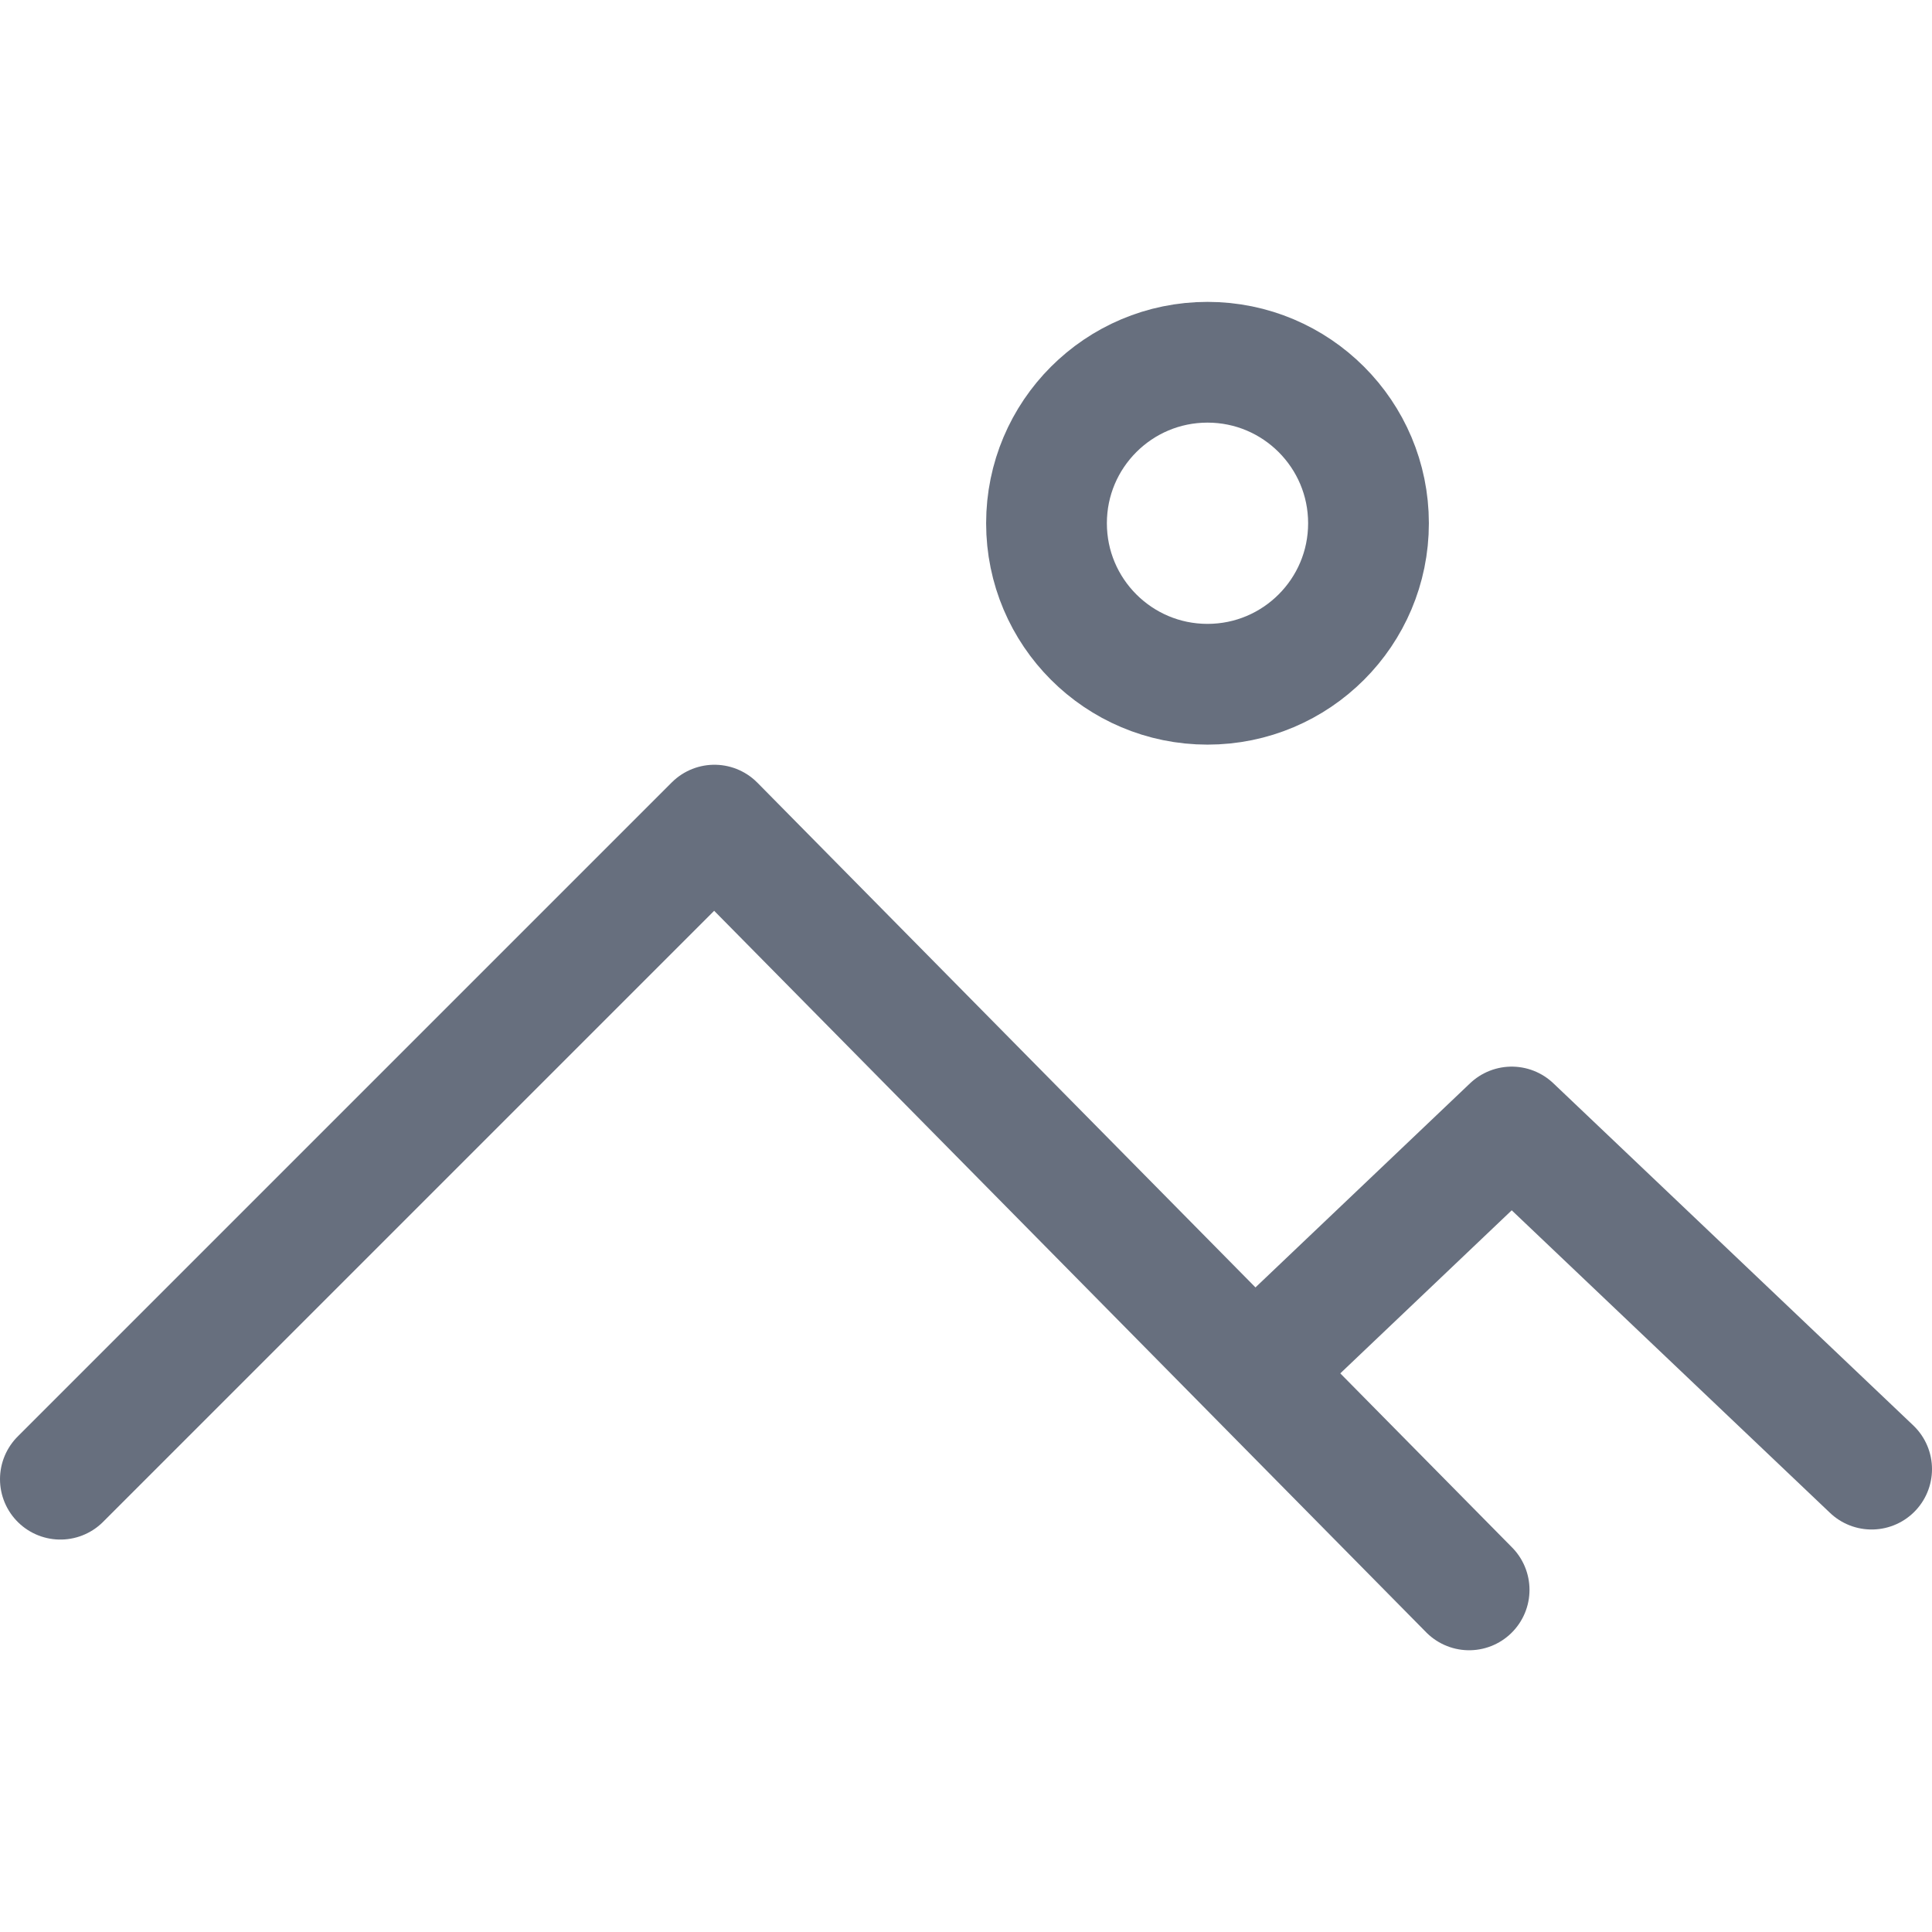
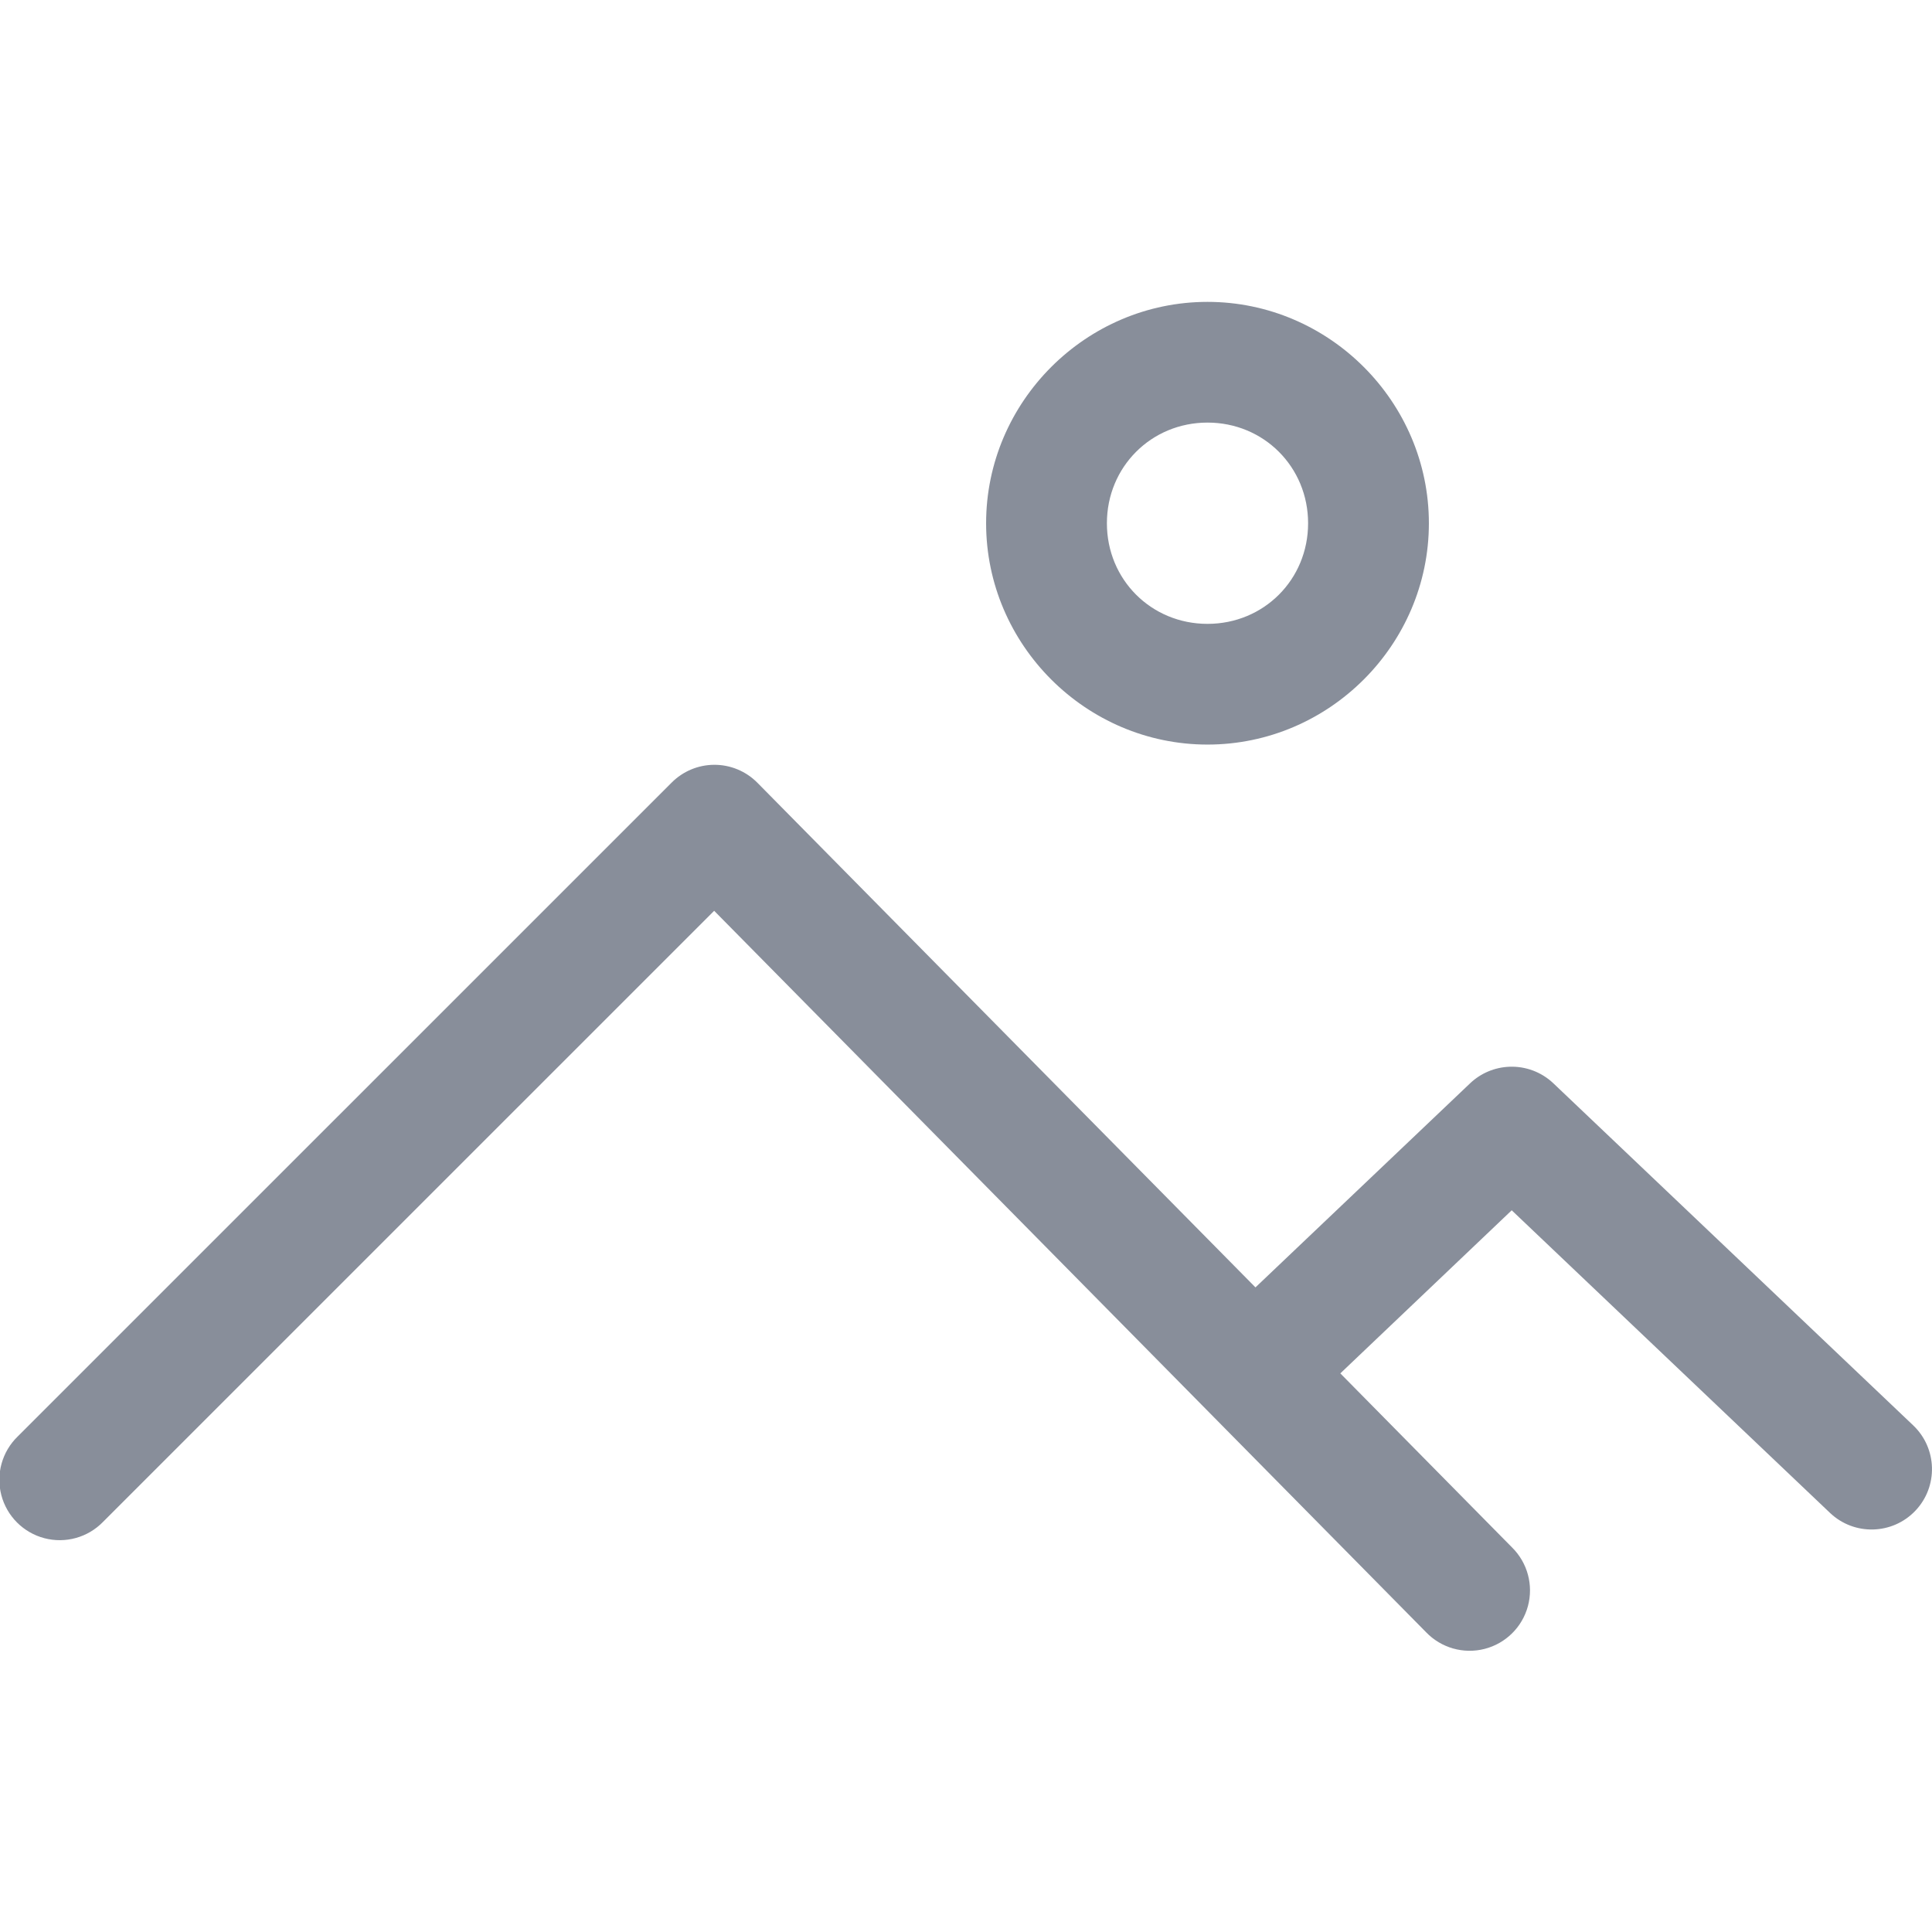
- <svg xmlns="http://www.w3.org/2000/svg" enable-background="new 0 0 48 48" height="48px" id="Layer_1" version="1.1" viewBox="0 0 48 48" width="48px" xml:space="preserve">
+ <svg xmlns="http://www.w3.org/2000/svg" enable-background="new 0 0 48 48" height="51.2" id="Layer_1" version="1.1" viewBox="0 0 48 48" width="51.2" xml:space="preserve">
  <defs id="defs7" />
-   <path style="fill:none;fill-rule:evenodd;stroke:#676f7e;stroke-width:3;stroke-linecap:round;stroke-linejoin:round;stroke-miterlimit:4;stroke-dasharray:none;stroke-opacity:1" d="M 1.5,36.75 17.75,20.5 36.5,39.5" id="path4133" />
-   <path id="path4137" d="M 31.25,34 37.558,28 46.5,36.5" style="fill:none;fill-rule:evenodd;stroke:#676f7e;stroke-width:3;stroke-linecap:round;stroke-linejoin:round;stroke-miterlimit:4;stroke-dasharray:none;stroke-opacity:1" />
-   <circle style="opacity:1;fill:none;fill-opacity:1;stroke:#676f7e;stroke-width:3;stroke-linecap:round;stroke-linejoin:round;stroke-miterlimit:4;stroke-dasharray:none;stroke-dashoffset:0;stroke-opacity:1" id="path4139" cx="30" cy="13" r="4" />
+   <path style="color:#000000;font-style:normal;font-variant:normal;font-weight:normal;font-stretch:normal;font-size:medium;line-height:normal;font-family:sans-serif;font-variant-ligatures:normal;font-variant-position:normal;font-variant-caps:normal;font-variant-numeric:normal;font-variant-alternates:normal;font-feature-settings:normal;text-indent:0;text-align:start;text-decoration:none;text-decoration-line:none;text-decoration-style:solid;text-decoration-color:#000000;letter-spacing:normal;word-spacing:normal;text-transform:none;writing-mode:lr-tb;direction:ltr;text-orientation:mixed;dominant-baseline:auto;baseline-shift:baseline;text-anchor:start;white-space:normal;shape-padding:0;clip-rule:nonzero;display:inline;overflow:visible;visibility:visible;opacity:1;isolation:auto;mix-blend-mode:normal;color-interpolation:sRGB;color-interpolation-filters:linearRGB;solid-color:#000000;solid-opacity:1;vector-effect:none;fill:#676f7e;fill-opacity:0.784;fill-rule:evenodd;stroke:none;stroke-width:3.2;stroke-linecap:round;stroke-linejoin:round;stroke-miterlimit:4;stroke-dasharray:none;stroke-dashoffset:0;stroke-opacity:1;color-rendering:auto;image-rendering:auto;shape-rendering:auto;text-rendering:auto;enable-background:accumulate" d="M 32 8 C 28.779 8 26.133 10.646 26.133 13.867 C 26.133 17.088 28.779 19.732 32 19.732 C 35.221 19.732 37.867 17.088 37.867 13.867 C 37.867 10.646 35.221 8 32 8 z M 32 11.199 C 33.492 11.199 34.666 12.375 34.666 13.867 C 34.666 15.359 33.492 16.533 32 16.533 C 30.508 16.533 29.334 15.359 29.334 13.867 C 29.334 12.375 30.508 11.199 32 11.199 z M 18.92 20.268 A 1.6 1.6 0 0 0 17.803 20.736 L 0.469 38.068 A 1.6 1.6 0 1 0 2.73 40.332 L 18.926 24.137 L 37.793 43.256 A 1.6 1.6 0 1 0 40.072 41.01 L 35.52 36.396 L 40.062 32.074 L 48.498 40.094 A 1.6 1.6 0 1 0 50.701 37.773 L 41.164 28.707 A 1.6 1.6 0 0 0 39.998 28.27 A 1.6 1.6 0 0 0 38.959 28.709 L 33.271 34.117 L 20.072 20.744 A 1.6 1.6 0 0 0 18.92 20.268 z " transform="scale(0.9375)" id="path4133" />
</svg>
